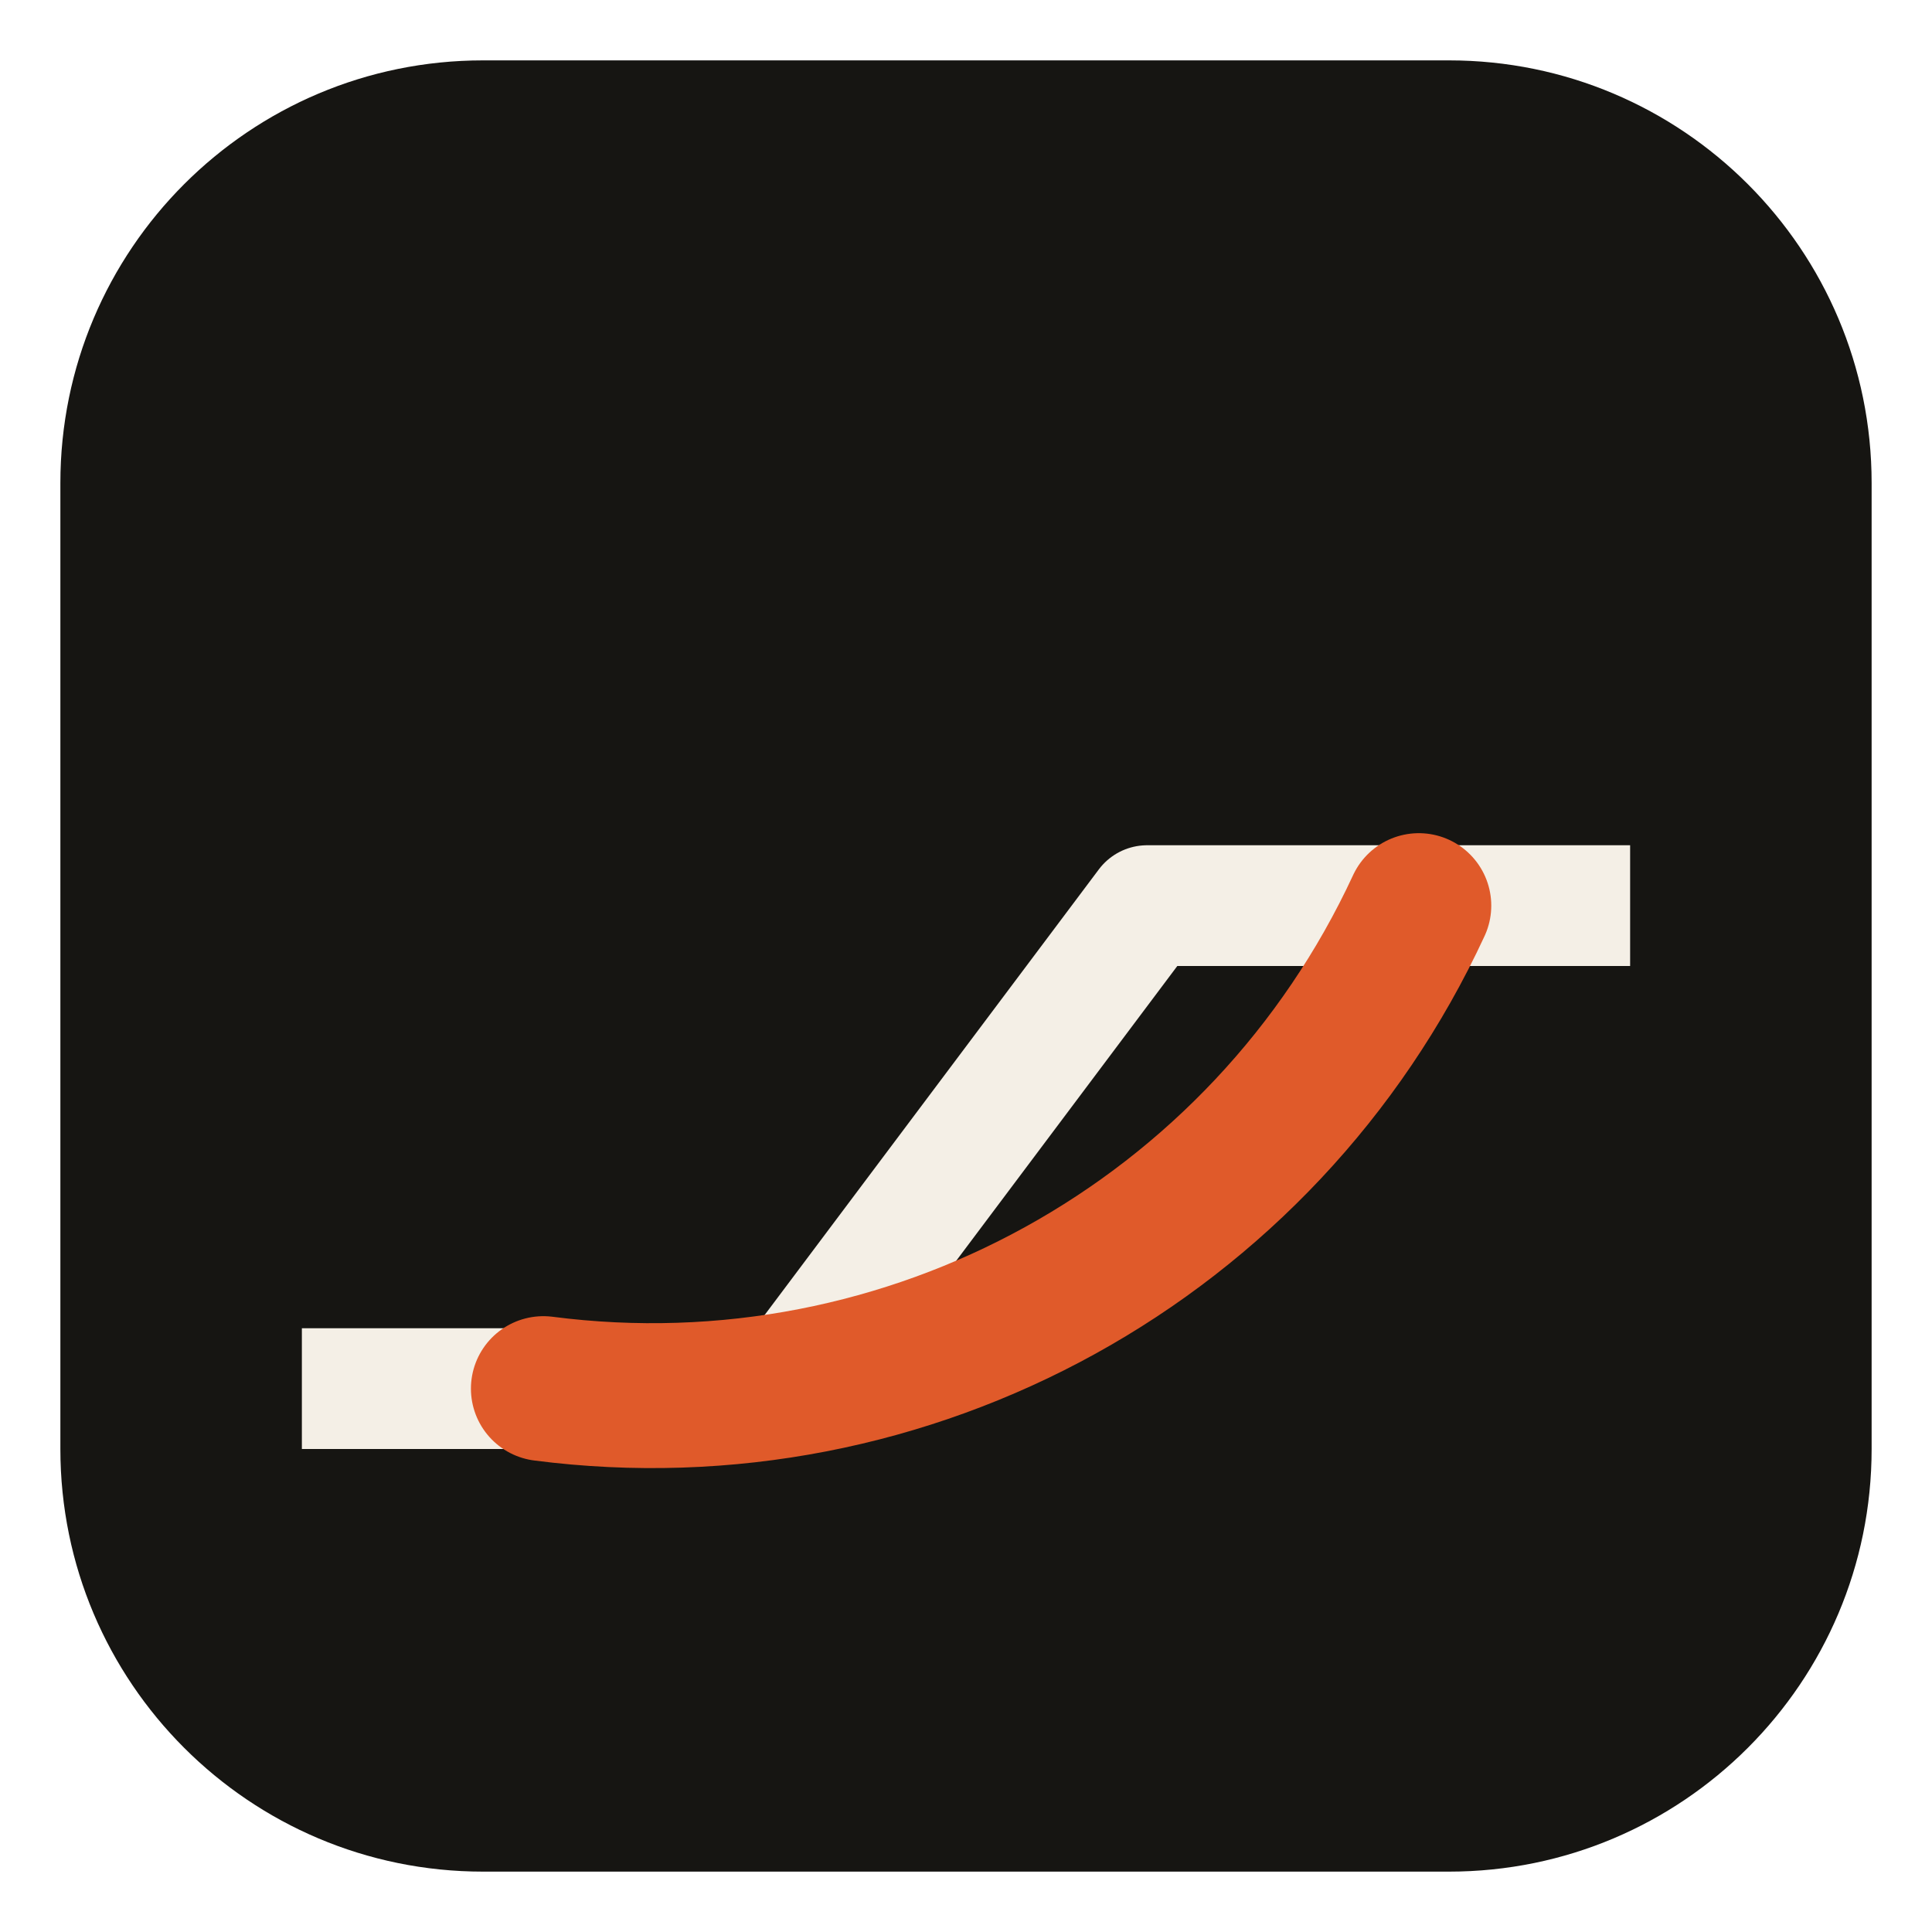
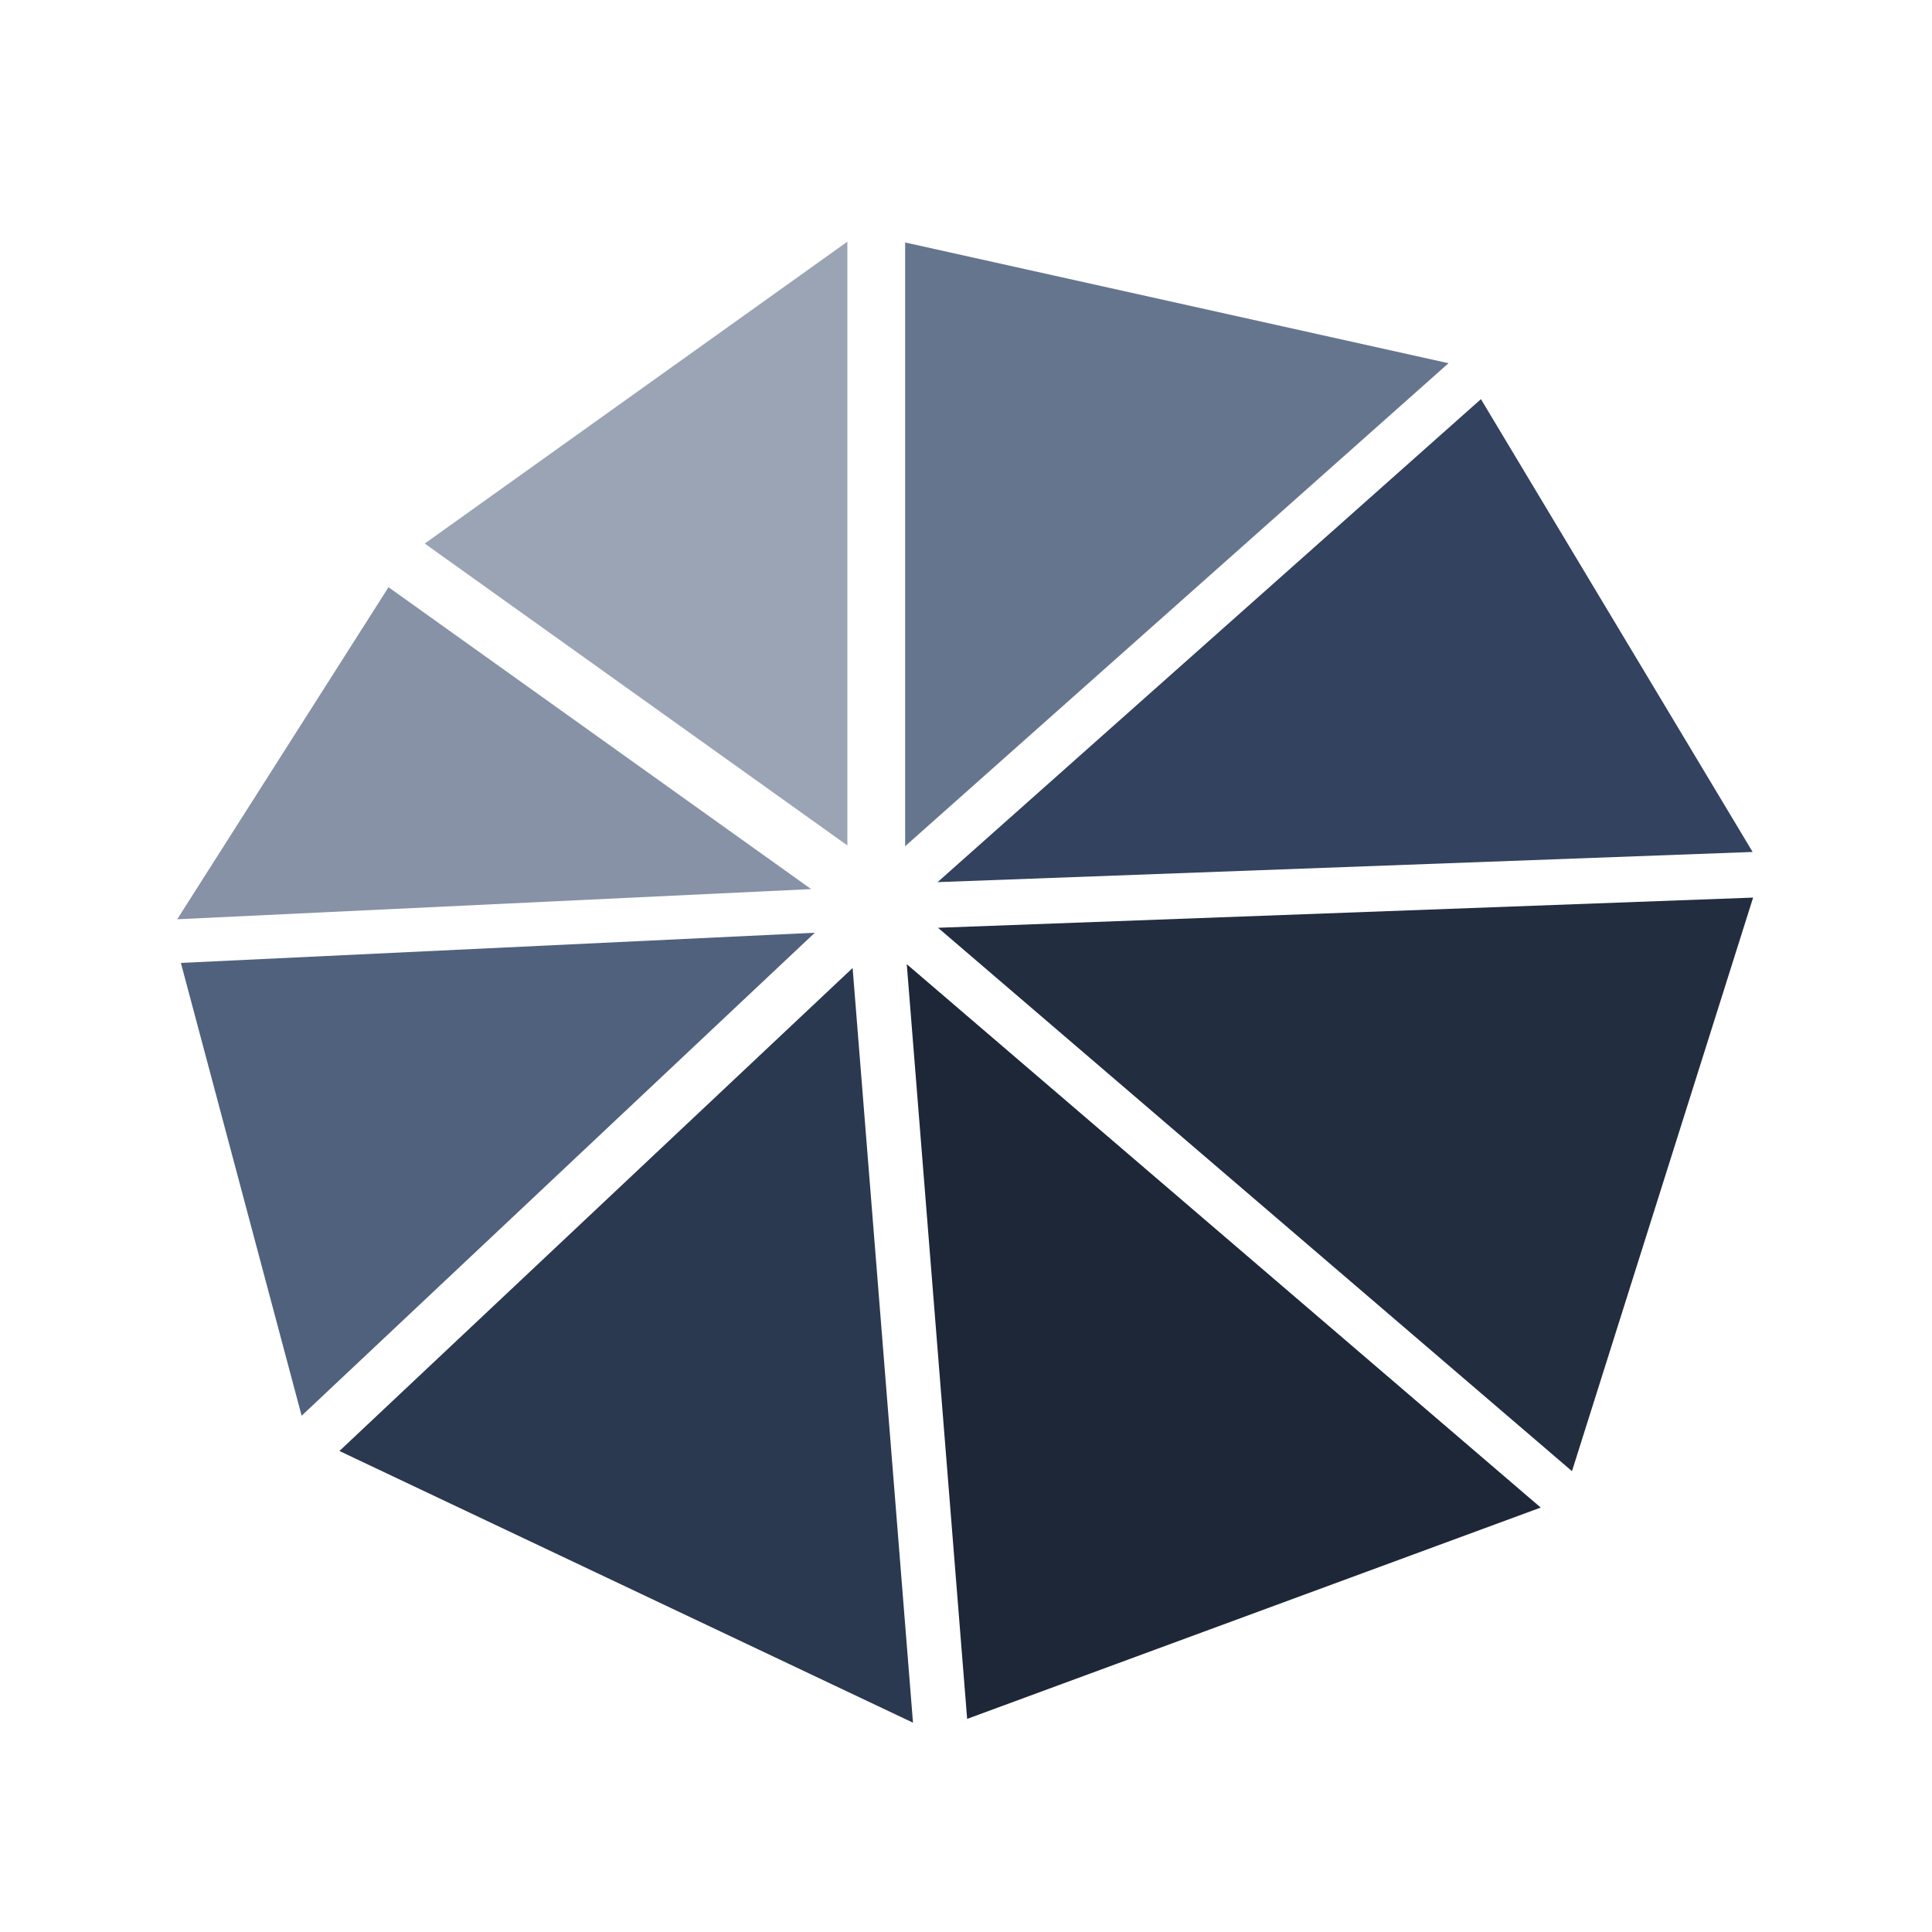
- <svg xmlns="http://www.w3.org/2000/svg" viewBox="0 0 32 32">
-   <rect x="1" y="1" width="30" height="30" rx="7" fill="#161512" />
-   <path d="M5 23H13L19 15H27" fill="none" stroke="#f4efe6" stroke-width="2" stroke-linejoin="round" />
-   <path d="M9 23A14 14 0 0 0 23.5 15" fill="none" stroke="#e05a2a" stroke-width="2.4" stroke-linecap="round" />
+ <svg xmlns="http://www.w3.org/2000/svg" viewBox="0 0 32 32" width="32" height="32">
+   <path d="M14.035 14.003L7.035 9.003L14.035 4.003Z" fill="rgb(154,164,181)" />
+   <path d="M14.992 14.016L14.992 4.016L23.992 6.016Z" fill="rgb(102,117,142)" />
+   <path d="M15.529 14.611L24.529 6.611L29.029 14.111Z" fill="rgb(50,66,95)" />
+   <path d="M15.537 15.367L29.037 14.867L26.037 24.367Z" fill="rgb(34,45,64)" />
+   <path d="M15.019 15.97L25.519 24.97L16.019 28.47Z" fill="rgb(29,39,56)" />
+   <path d="M14.122 16.033L15.122 28.533L5.622 24.033Z" fill="rgb(42,56,80)" />
+   <path d="M13.496 15.449L4.996 23.449L2.996 15.949Z" fill="rgb(80,97,126)" />
+   <path d="M13.435 14.726L2.935 15.226L6.435 9.726Z" fill="rgb(135,146,167)" />
</svg>
